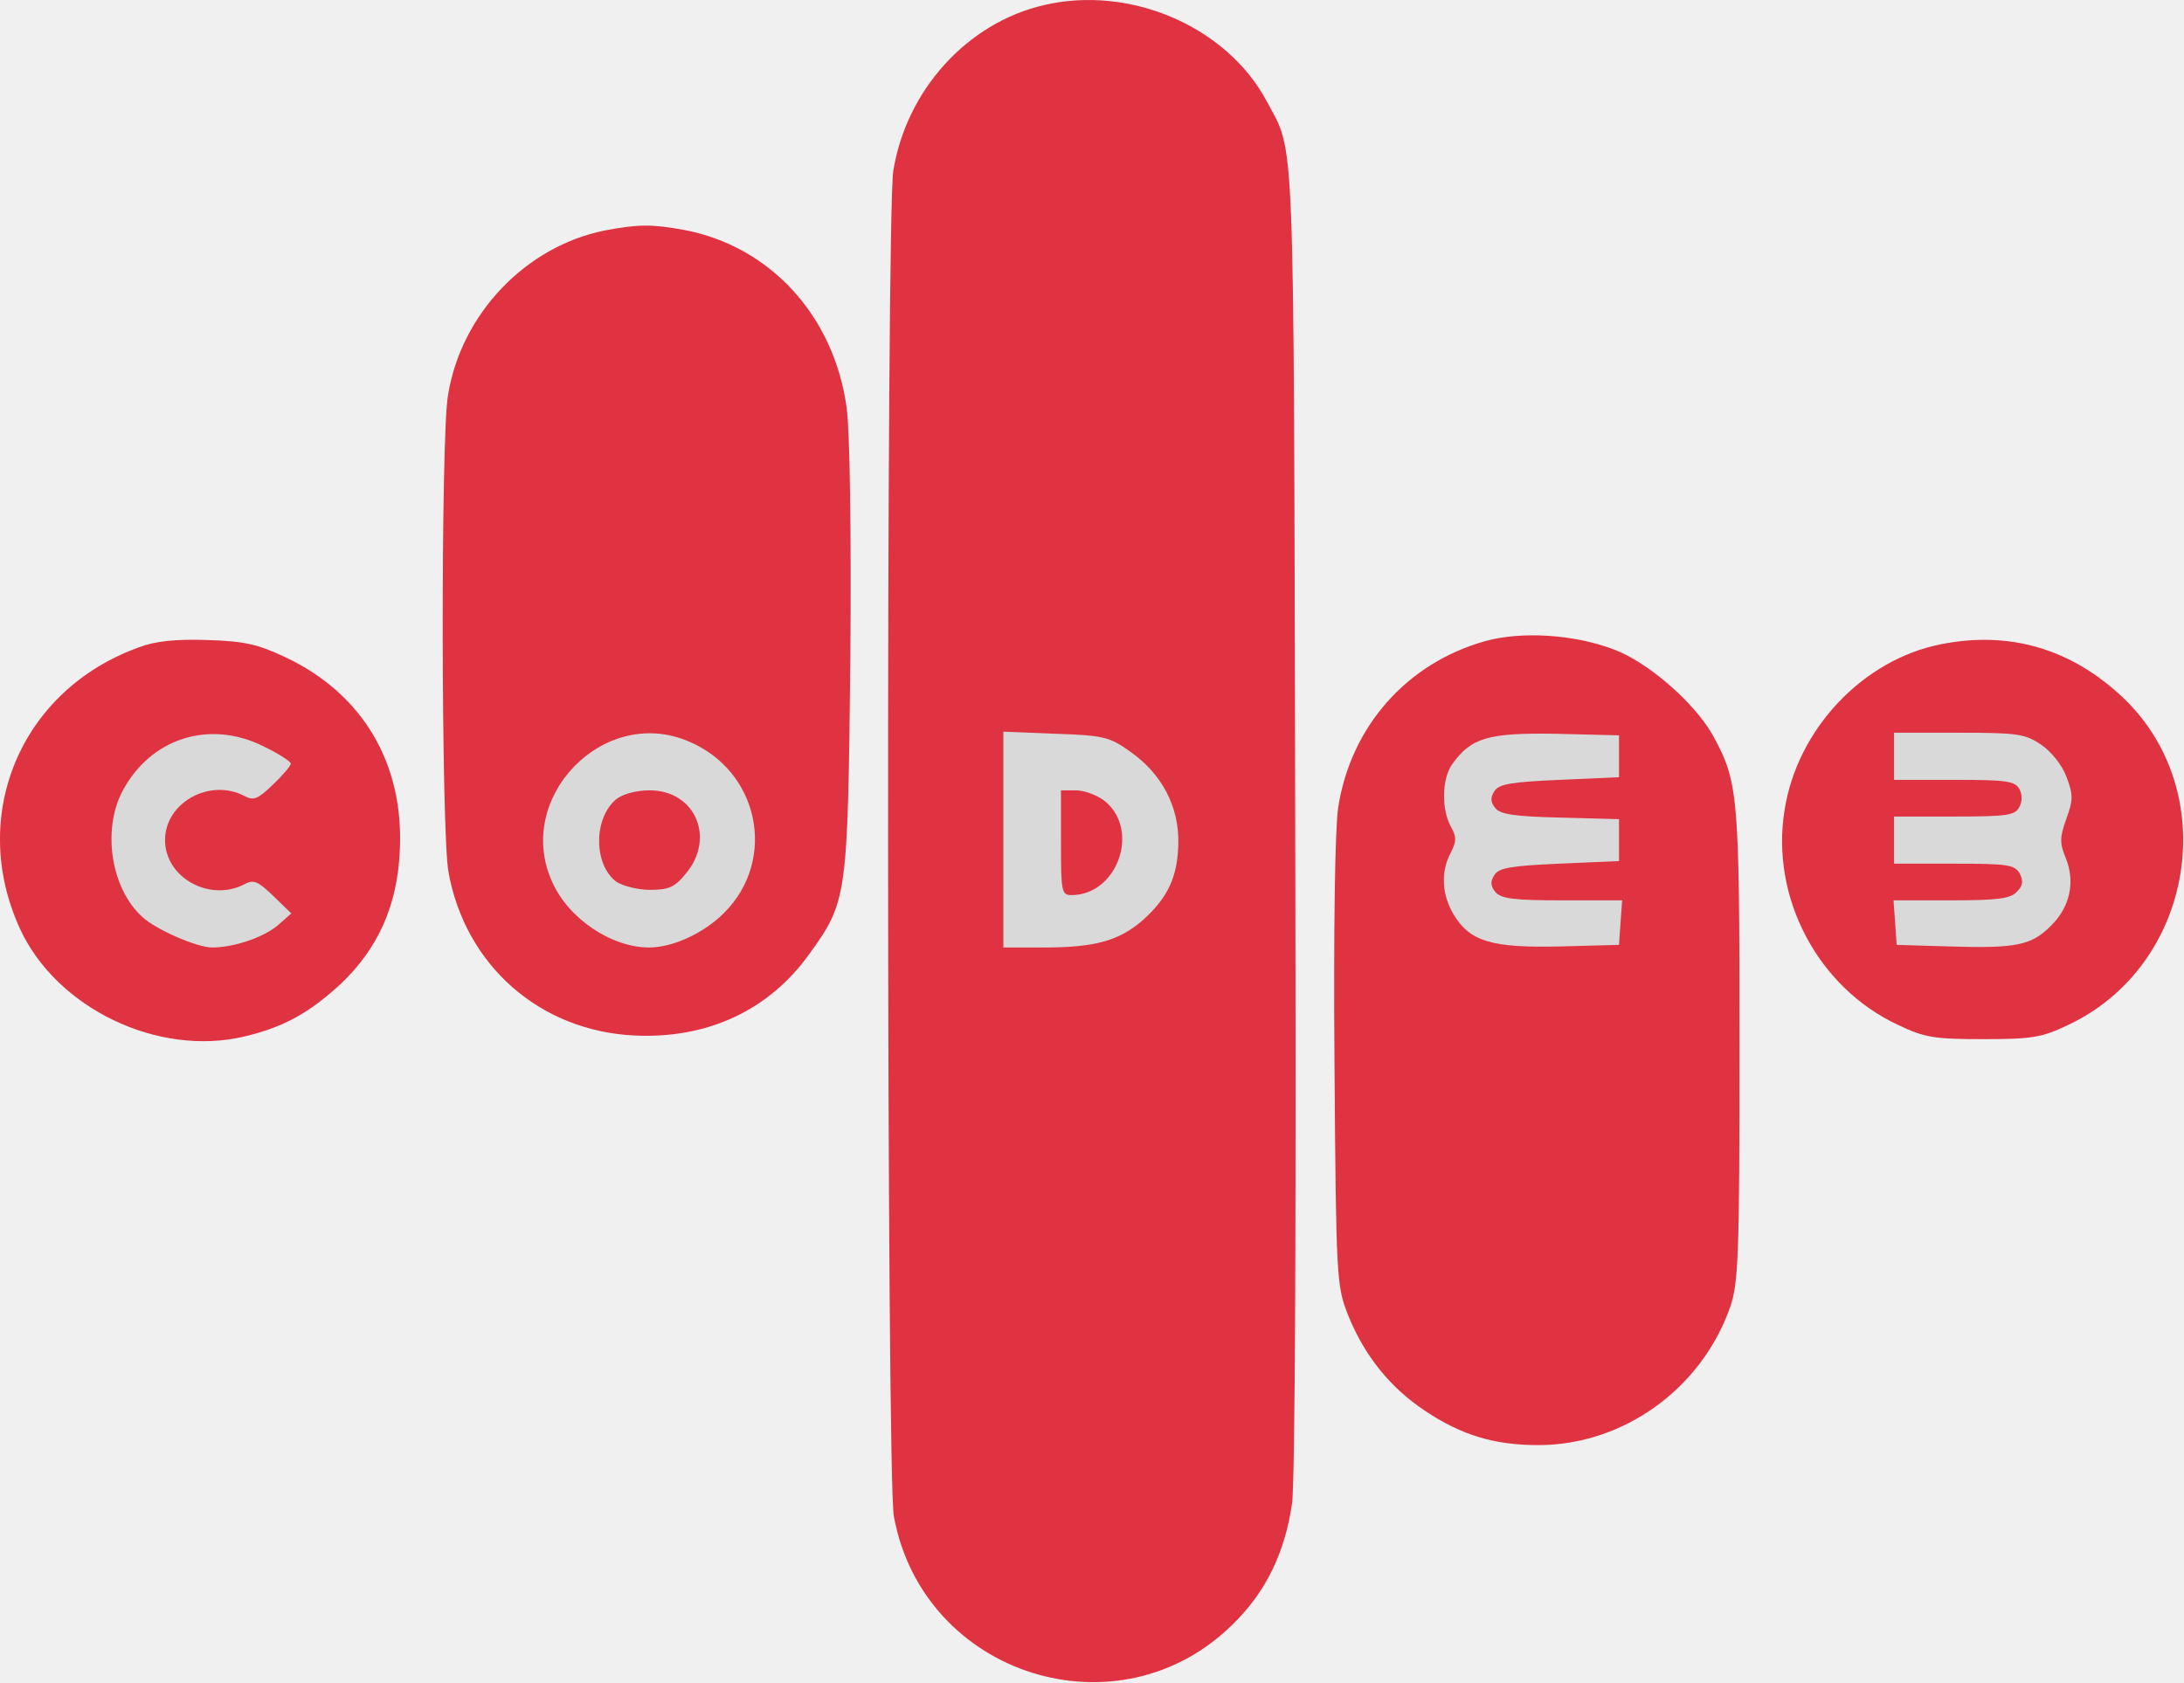
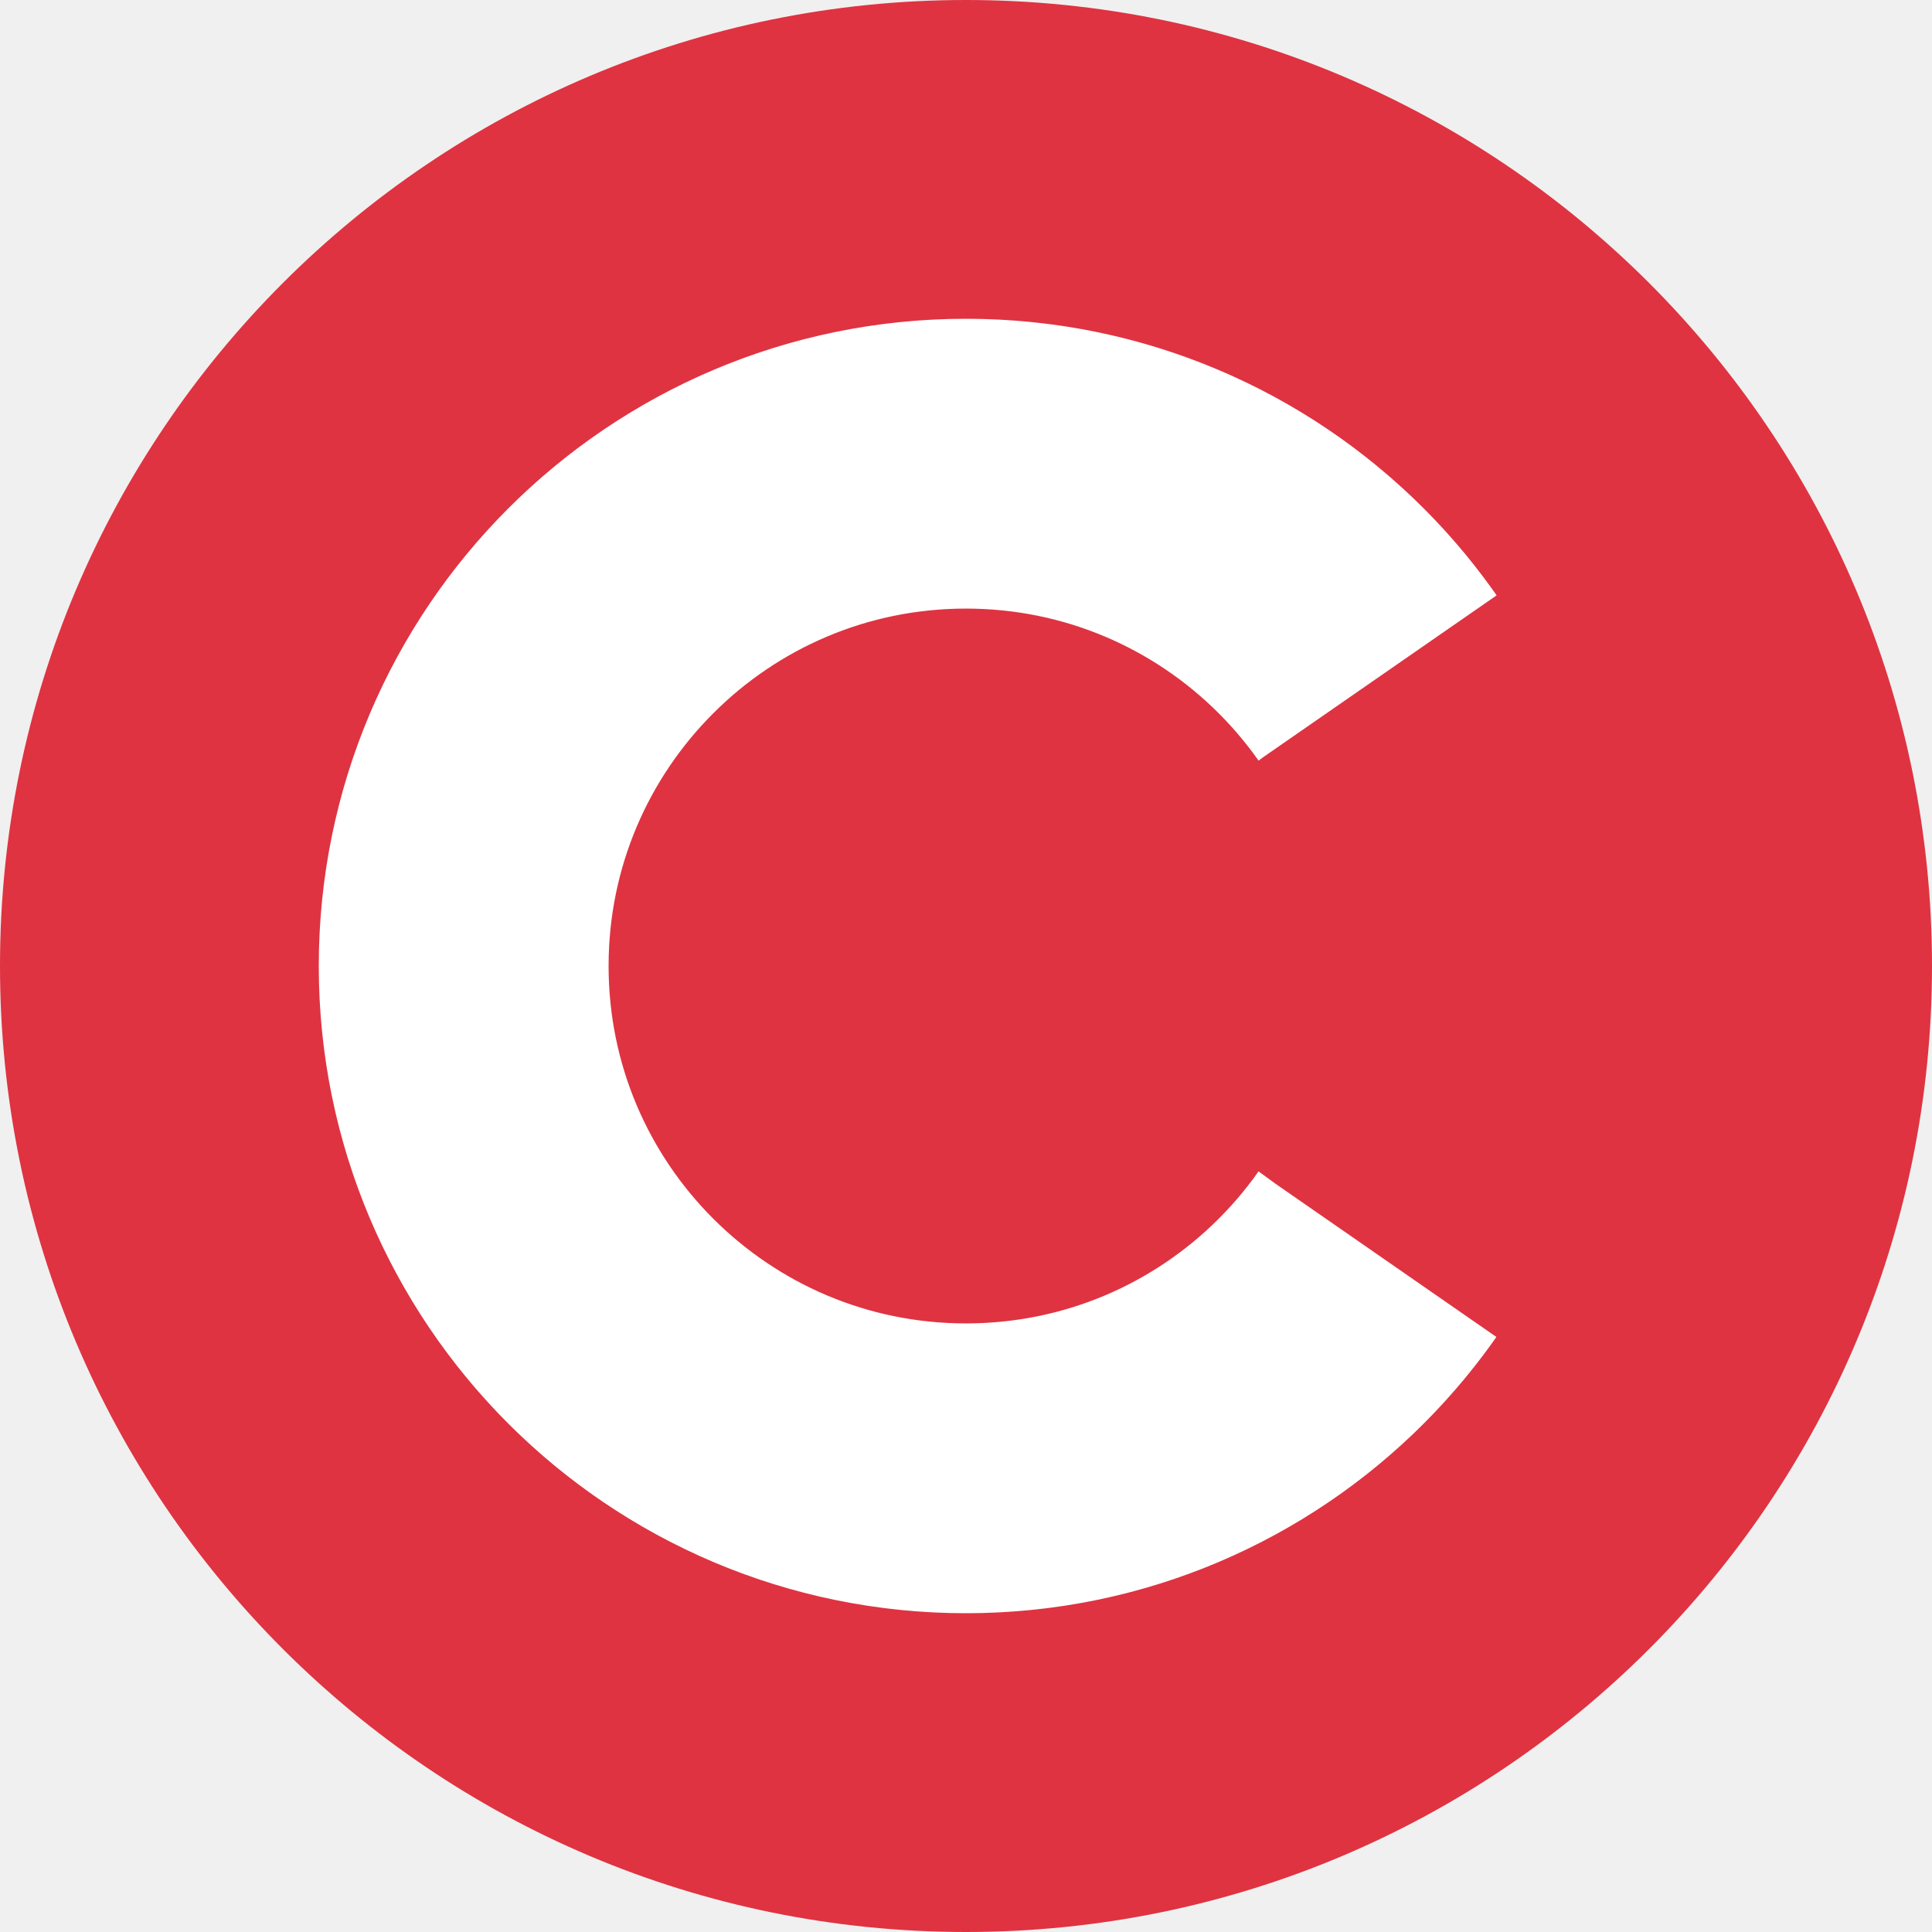
- <svg xmlns="http://www.w3.org/2000/svg" width="1298" height="1000" viewBox="0 0 1298 1000" fill="none">
-   <path d="M224 500C224 561.856 173.856 612 112 612C50.144 612 0 561.856 0 500C0 438.144 50.144 388 112 388C173.856 388 224 438.144 224 500Z" fill="#D9D9D9" />
-   <path d="M496 500C496 561.856 445.856 612 384 612C322.144 612 272 561.856 272 500C272 438.144 322.144 388 384 388C445.856 388 496 438.144 496 500Z" fill="#D9D9D9" />
-   <path d="M768 500C768 561.856 717.856 612 656 612C594.144 612 544 561.856 544 500C544 438.144 594.144 388 656 388C717.856 388 768 438.144 768 500Z" fill="#D9D9D9" />
-   <path d="M1023 514C1023 575.856 972.856 626 911 626C849.144 626 799 575.856 799 514C799 452.144 849.144 402 911 402C972.856 402 1023 452.144 1023 514Z" fill="#D9D9D9" />
-   <path d="M1285 500C1285 561.856 1234.86 612 1173 612C1111.14 612 1061 561.856 1061 500C1061 438.144 1111.14 388 1173 388C1234.86 388 1285 438.144 1285 500Z" fill="#D9D9D9" />
-   <path d="M630.563 500.979C630.563 529.938 630.875 532.118 636.791 532.118C664.193 532.118 677.894 493.194 656.409 476.068C652.049 472.642 644.264 469.84 639.593 469.84H630.563V500.979Z" fill="#DF3341" />
-   <path d="M366.194 475.129C352.493 486.651 352.804 514.365 366.506 524.329C370.554 526.82 379.273 529 386.435 529C397.333 529 401.07 527.443 407.609 519.347C425.358 498.172 413.214 469.836 386.123 469.836C378.027 469.836 370.242 472.016 366.194 475.129Z" fill="#DF3341" />
-   <path d="M620.289 3.067C574.826 13.654 538.705 53.512 530.92 101.466C526.561 127.934 526.872 877.45 531.232 901.427C548.669 996.401 665.441 1033.15 733.324 964.951C752.63 945.956 763.84 922.291 767.888 893.643C769.756 881.187 770.379 717.084 769.756 485.099C768.822 67.836 769.756 92.124 752.941 60.362C729.276 15.834 671.669 -9.078 620.289 3.067ZM671.669 446.798C690.352 459.876 700.628 479.182 700.316 500.98C700.005 521.22 694.089 533.676 679.142 547.065C665.129 559.21 650.805 563.258 620.601 563.258H596.312V434.965L627.451 436.21C655.788 437.145 659.524 438.079 671.669 446.798Z" fill="#DF3341" />
-   <path d="M359.653 136.963C312.633 146.305 274.021 186.474 266.236 235.051C261.876 260.585 262.188 495.062 266.547 518.416C276.512 573.844 320.729 612.767 376.779 615.57C420.374 617.75 457.118 600.623 481.095 566.993C503.515 535.854 503.827 533.674 505.384 391.68C506.006 316.012 505.072 256.225 503.204 242.524C495.73 187.72 457.741 146.305 406.361 136.652C387.678 133.226 379.271 133.226 359.653 136.963ZM408.853 440.568C451.202 458.006 462.1 510.943 430.339 542.704C418.194 554.849 399.822 563.256 385.81 563.256C363.39 563.256 337.856 546.13 328.203 524.332C305.471 474.51 358.407 419.394 408.853 440.568Z" fill="#DF3341" />
-   <path d="M882.796 381.093C836.088 394.172 802.769 431.85 795.296 480.115C793.427 492.571 792.493 552.046 793.116 632.385C794.05 760.678 794.362 764.415 801.212 781.852C810.865 805.83 826.123 824.824 846.675 838.526C868.472 853.161 888.09 859.077 914.247 859.077C964.692 859.077 1011.09 825.758 1028.22 777.182C1033.2 762.546 1033.82 747.6 1033.82 620.864C1033.82 470.774 1033.2 464.857 1017.63 436.521C1006.73 417.526 979.327 393.549 959.087 386.076C935.421 377.045 904.282 375.177 882.796 381.093ZM962.201 462.055L926.702 463.612C898.055 464.857 890.581 466.103 888.09 470.462C885.599 474.199 885.91 477.001 888.713 480.427C891.827 484.163 900.546 485.409 927.325 486.032L962.201 486.966V511.877L926.702 513.434C898.055 514.68 890.581 515.925 888.09 520.285C885.599 524.021 885.91 526.824 888.713 530.249C892.138 534.297 899.923 535.231 928.571 535.231H964.069L963.135 548.31L962.201 561.7L927.325 562.634C886.844 563.568 873.766 559.831 864.113 543.95C856.951 532.117 856.017 518.416 862.245 506.895C865.67 500.044 865.67 497.553 862.245 491.325C856.64 481.049 856.951 463.3 862.867 454.581C874.389 438.389 884.353 435.587 924.834 436.209L962.201 437.143V462.055Z" fill="#DF3341" />
-   <path d="M82.517 384.832C12.454 410.055 -18.996 484.477 11.832 552.049C33.629 599.38 93.727 628.339 145.107 616.195C168.772 610.59 183.719 602.182 202.714 584.745C224.822 563.57 236.033 538.347 237.589 506.274C240.392 454.272 215.792 412.546 169.706 390.748C153.203 382.964 145.107 381.095 122.998 380.473C104.626 379.85 92.17 381.095 82.517 384.832ZM156.628 443.685C165.658 448.044 172.82 452.715 172.82 453.961C172.82 455.206 168.149 460.811 162.233 466.416C153.203 475.135 150.712 476.069 145.418 473.267C124.866 462.368 98.087 477.004 98.087 499.424C98.087 521.844 124.866 536.479 145.418 525.58C150.712 522.778 153.203 523.712 162.544 532.742L173.132 543.018L165.347 549.869C156.628 557.342 138.879 563.259 126.112 563.259C117.081 563.259 92.793 552.671 84.697 545.198C66.013 528.383 60.72 493.819 72.553 470.776C89.056 439.014 124.243 427.493 156.628 443.685Z" fill="#DF3341" />
-   <path d="M1153.7 382.96C1107.3 391.991 1068.07 433.406 1060.59 481.671C1052.19 533.673 1080.52 587.232 1128.17 609.341C1143.73 616.814 1149.65 617.749 1178.61 617.749C1207.57 617.749 1213.49 616.814 1229.06 609.341C1304.1 574.154 1321.23 470.772 1261.44 414.411C1230.92 385.763 1194.49 374.864 1153.7 382.96ZM1213.18 442.747C1219.09 446.795 1225.63 454.892 1228.12 461.742C1232.17 472.329 1232.17 475.443 1228.12 486.653C1224.07 497.863 1224.07 501.289 1227.81 510.319C1233.42 524.332 1230.3 539.278 1218.78 550.488C1207.26 562.01 1198.23 563.878 1158.37 562.633L1127.23 561.698L1126.3 548.309L1125.36 535.23H1159.62C1186.4 535.23 1194.8 534.296 1198.54 530.248C1202.28 526.511 1202.59 524.02 1200.41 519.349C1197.29 514.056 1193.56 513.433 1161.48 513.433H1125.67V485.408H1161.48C1192.31 485.408 1197.61 484.785 1200.1 479.803C1201.96 476.377 1201.96 472.329 1200.1 468.904C1197.29 464.233 1192 463.61 1161.48 463.61H1125.67V435.585H1164.29C1198.85 435.585 1203.52 436.208 1213.18 442.747Z" fill="#DF3341" />
+ <svg xmlns="http://www.w3.org/2000/svg" width="100" height="100" viewBox="0 0 100 100">
+   <circle cx="50" cy="50" r="50" fill="#DF3341" />
+   <circle cx="50" cy="50" r="26" fill="none" stroke="#FFFFFF" stroke-width="15" stroke-dasharray="131.6 31.8" stroke-dashoffset="-15.9" />
</svg>
